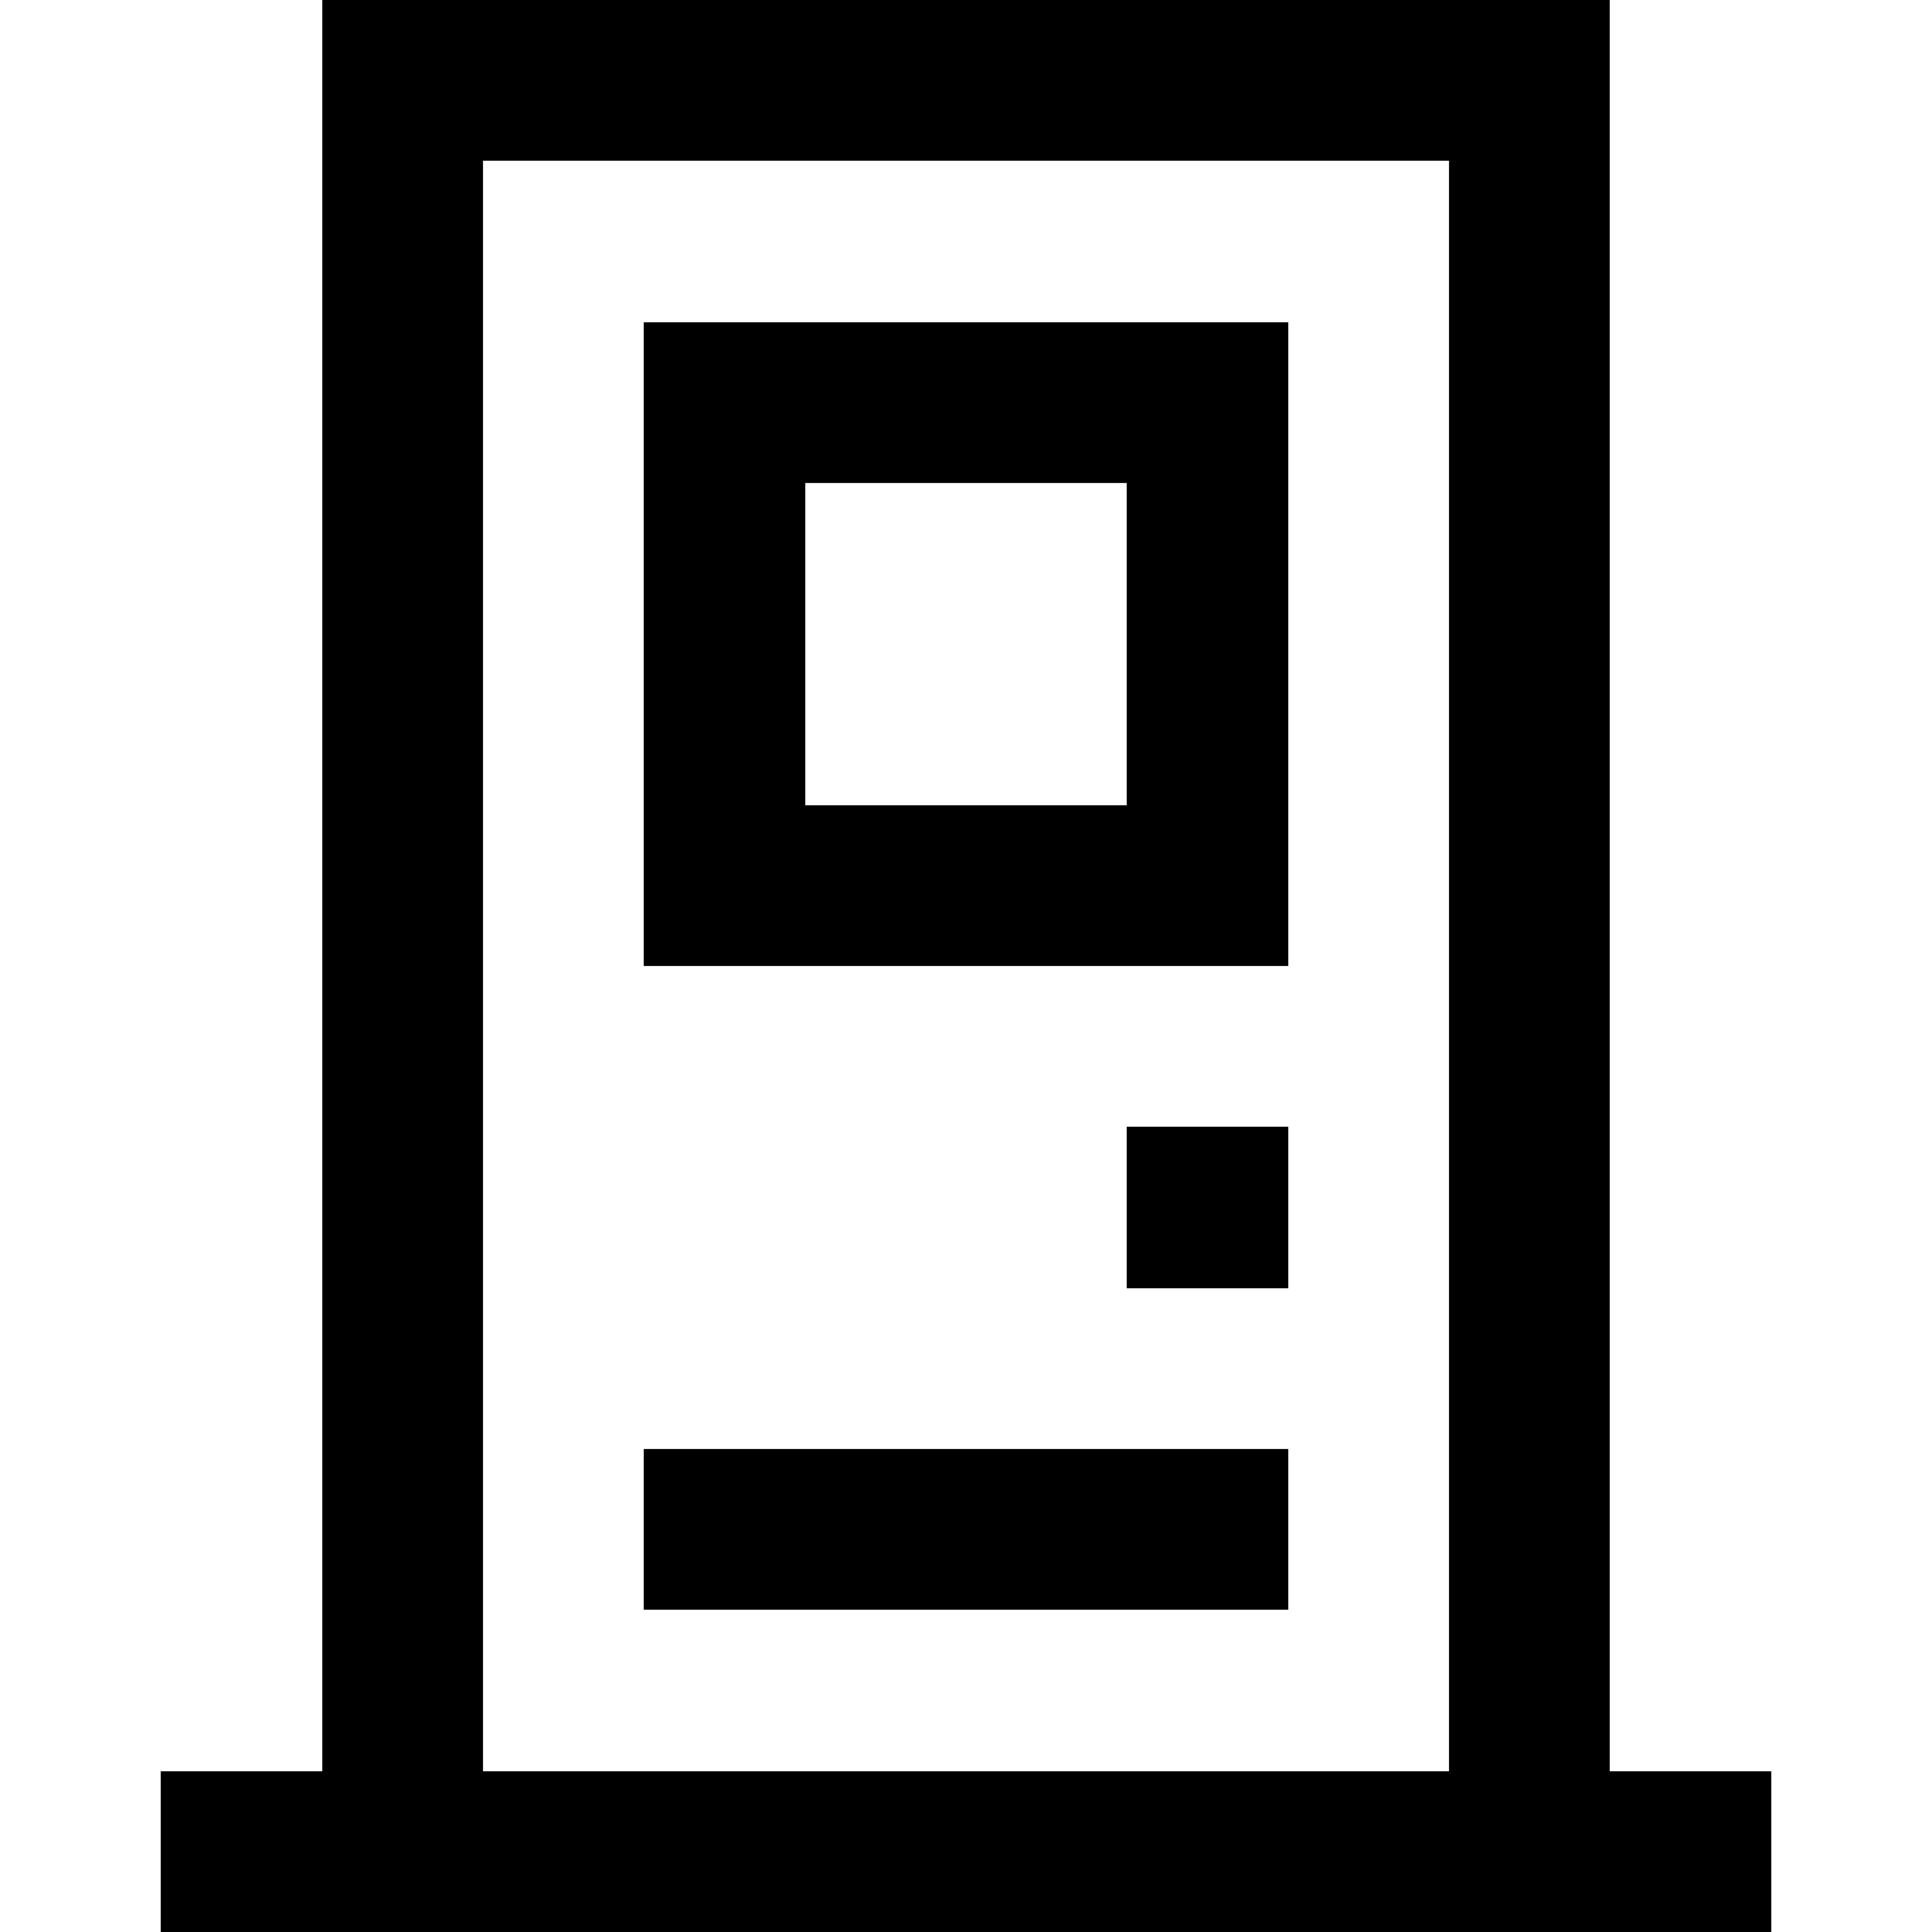
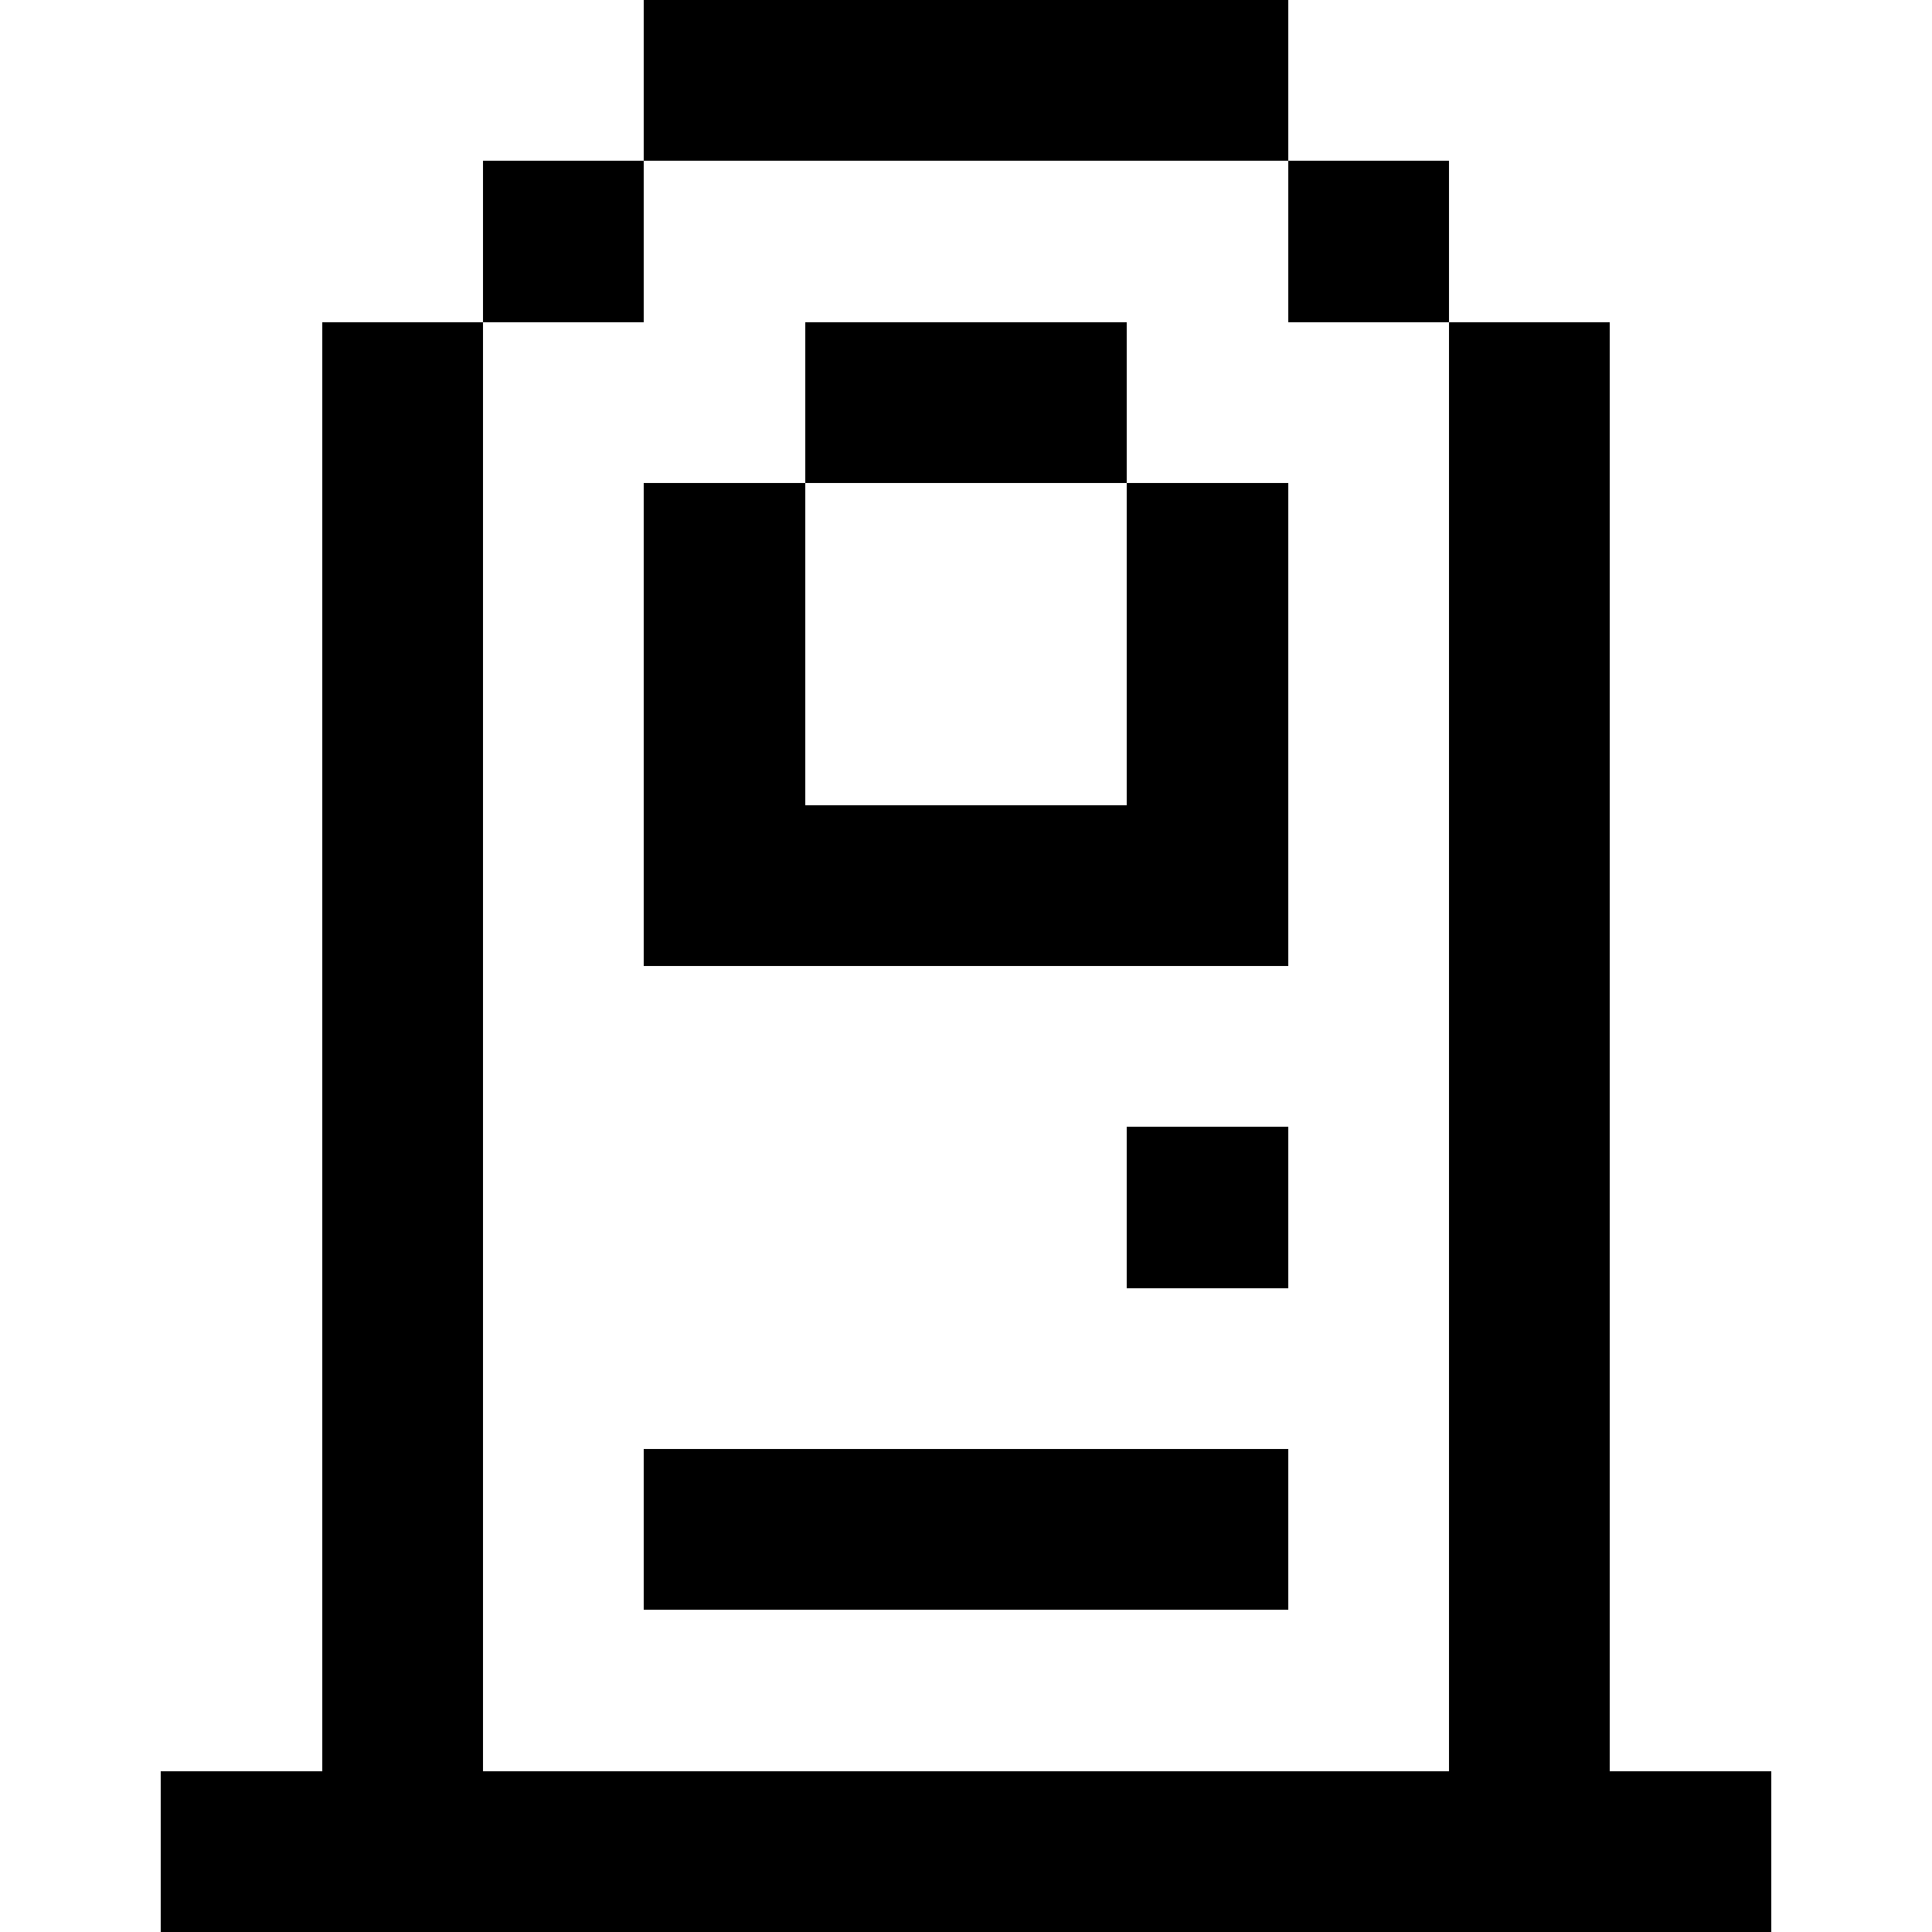
<svg xmlns="http://www.w3.org/2000/svg" viewBox="0 0 12 12" shape-rendering="crispEdges">
-   <path d="M2 0h1v1h-1zM3 0h1v1h-1zM4 0h1v1h-1zM5 0h1v1h-1zM6 0h1v1h-1zM7 0h1v1h-1zM8 0h1v1h-1zM9 0h1v1h-1zM2 1h1v1h-1zM9 1h1v1h-1zM2 2h1v1h-1zM4 2h1v1h-1zM5 2h1v1h-1zM6 2h1v1h-1zM7 2h1v1h-1zM9 2h1v1h-1zM2 3h1v1h-1zM4 3h1v1h-1zM7 3h1v1h-1zM9 3h1v1h-1zM2 4h1v1h-1zM4 4h1v1h-1zM7 4h1v1h-1zM9 4h1v1h-1zM2 5h1v1h-1zM4 5h1v1h-1zM5 5h1v1h-1zM6 5h1v1h-1zM7 5h1v1h-1zM9 5h1v1h-1zM2 6h1v1h-1zM9 6h1v1h-1zM2 7h1v1h-1zM7 7h1v1h-1zM9 7h1v1h-1zM2 8h1v1h-1zM9 8h1v1h-1zM2 9h1v1h-1zM4 9h1v1h-1zM5 9h1v1h-1zM6 9h1v1h-1zM7 9h1v1h-1zM9 9h1v1h-1zM2 10h1v1h-1zM9 10h1v1h-1zM1 11h1v1h-1zM2 11h1v1h-1zM3 11h1v1h-1zM4 11h1v1h-1zM5 11h1v1h-1zM6 11h1v1h-1zM7 11h1v1h-1zM8 11h1v1h-1zM9 11h1v1h-1zM10 11h1v1h-1z" fill="#000" />
+   <path d="M4 0h4v1h-4zM3 1h1v1h-1zM8 1h1v1h-1zM2 2h1v1h-1zM5 2h2v1h-2zM9 2h1v1h-1zM2 3h1v1h-1zM4 3h1v1h-1zM7 3h1v1h-1zM9 3h1v1h-1zM2 4h1v1h-1zM4 4h1v1h-1zM7 4h1v1h-1zM9 4h1v1h-1zM2 5h1v1h-1zM4 5h4v1h-4zM9 5h1v1h-1zM2 6h1v1h-1zM9 6h1v1h-1zM2 7h1v1h-1zM7 7h1v1h-1zM9 7h1v1h-1zM2 8h1v1h-1zM9 8h1v1h-1zM2 9h1v1h-1zM4 9h4v1h-4zM9 9h1v1h-1zM2 10h1v1h-1zM9 10h1v1h-1zM1 11h10v1h-10z" fill="#000" />
</svg>
